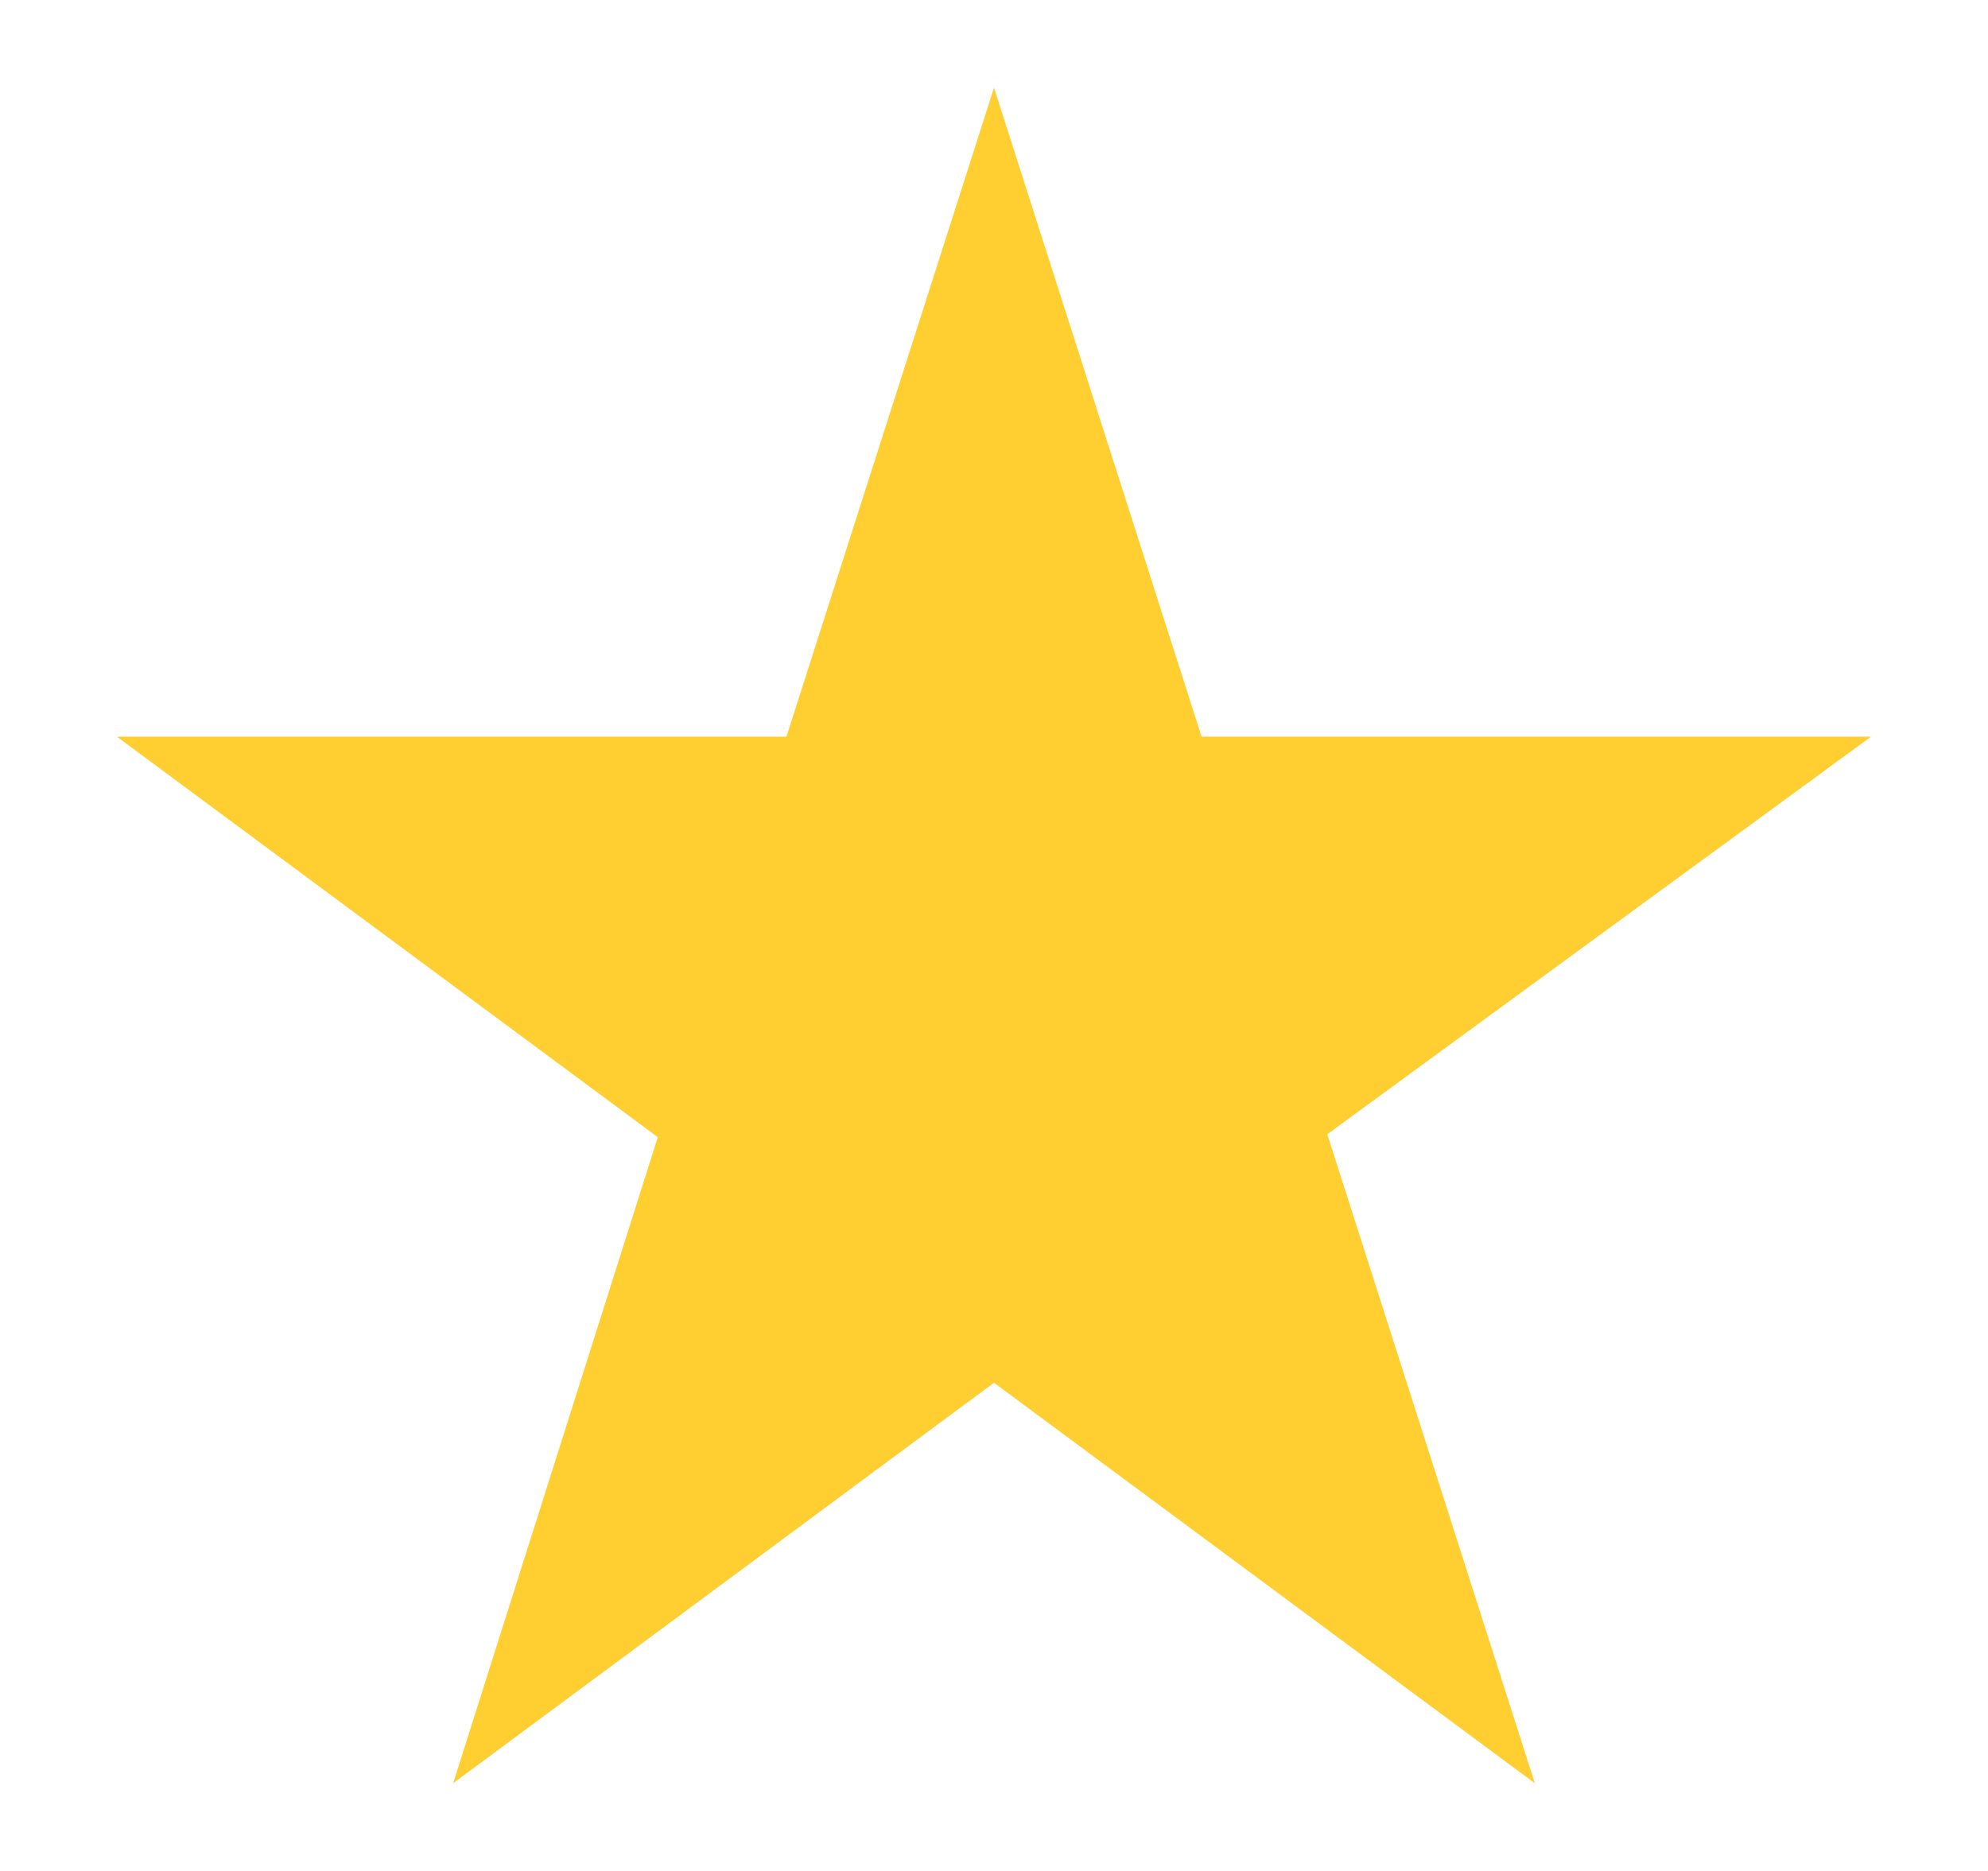
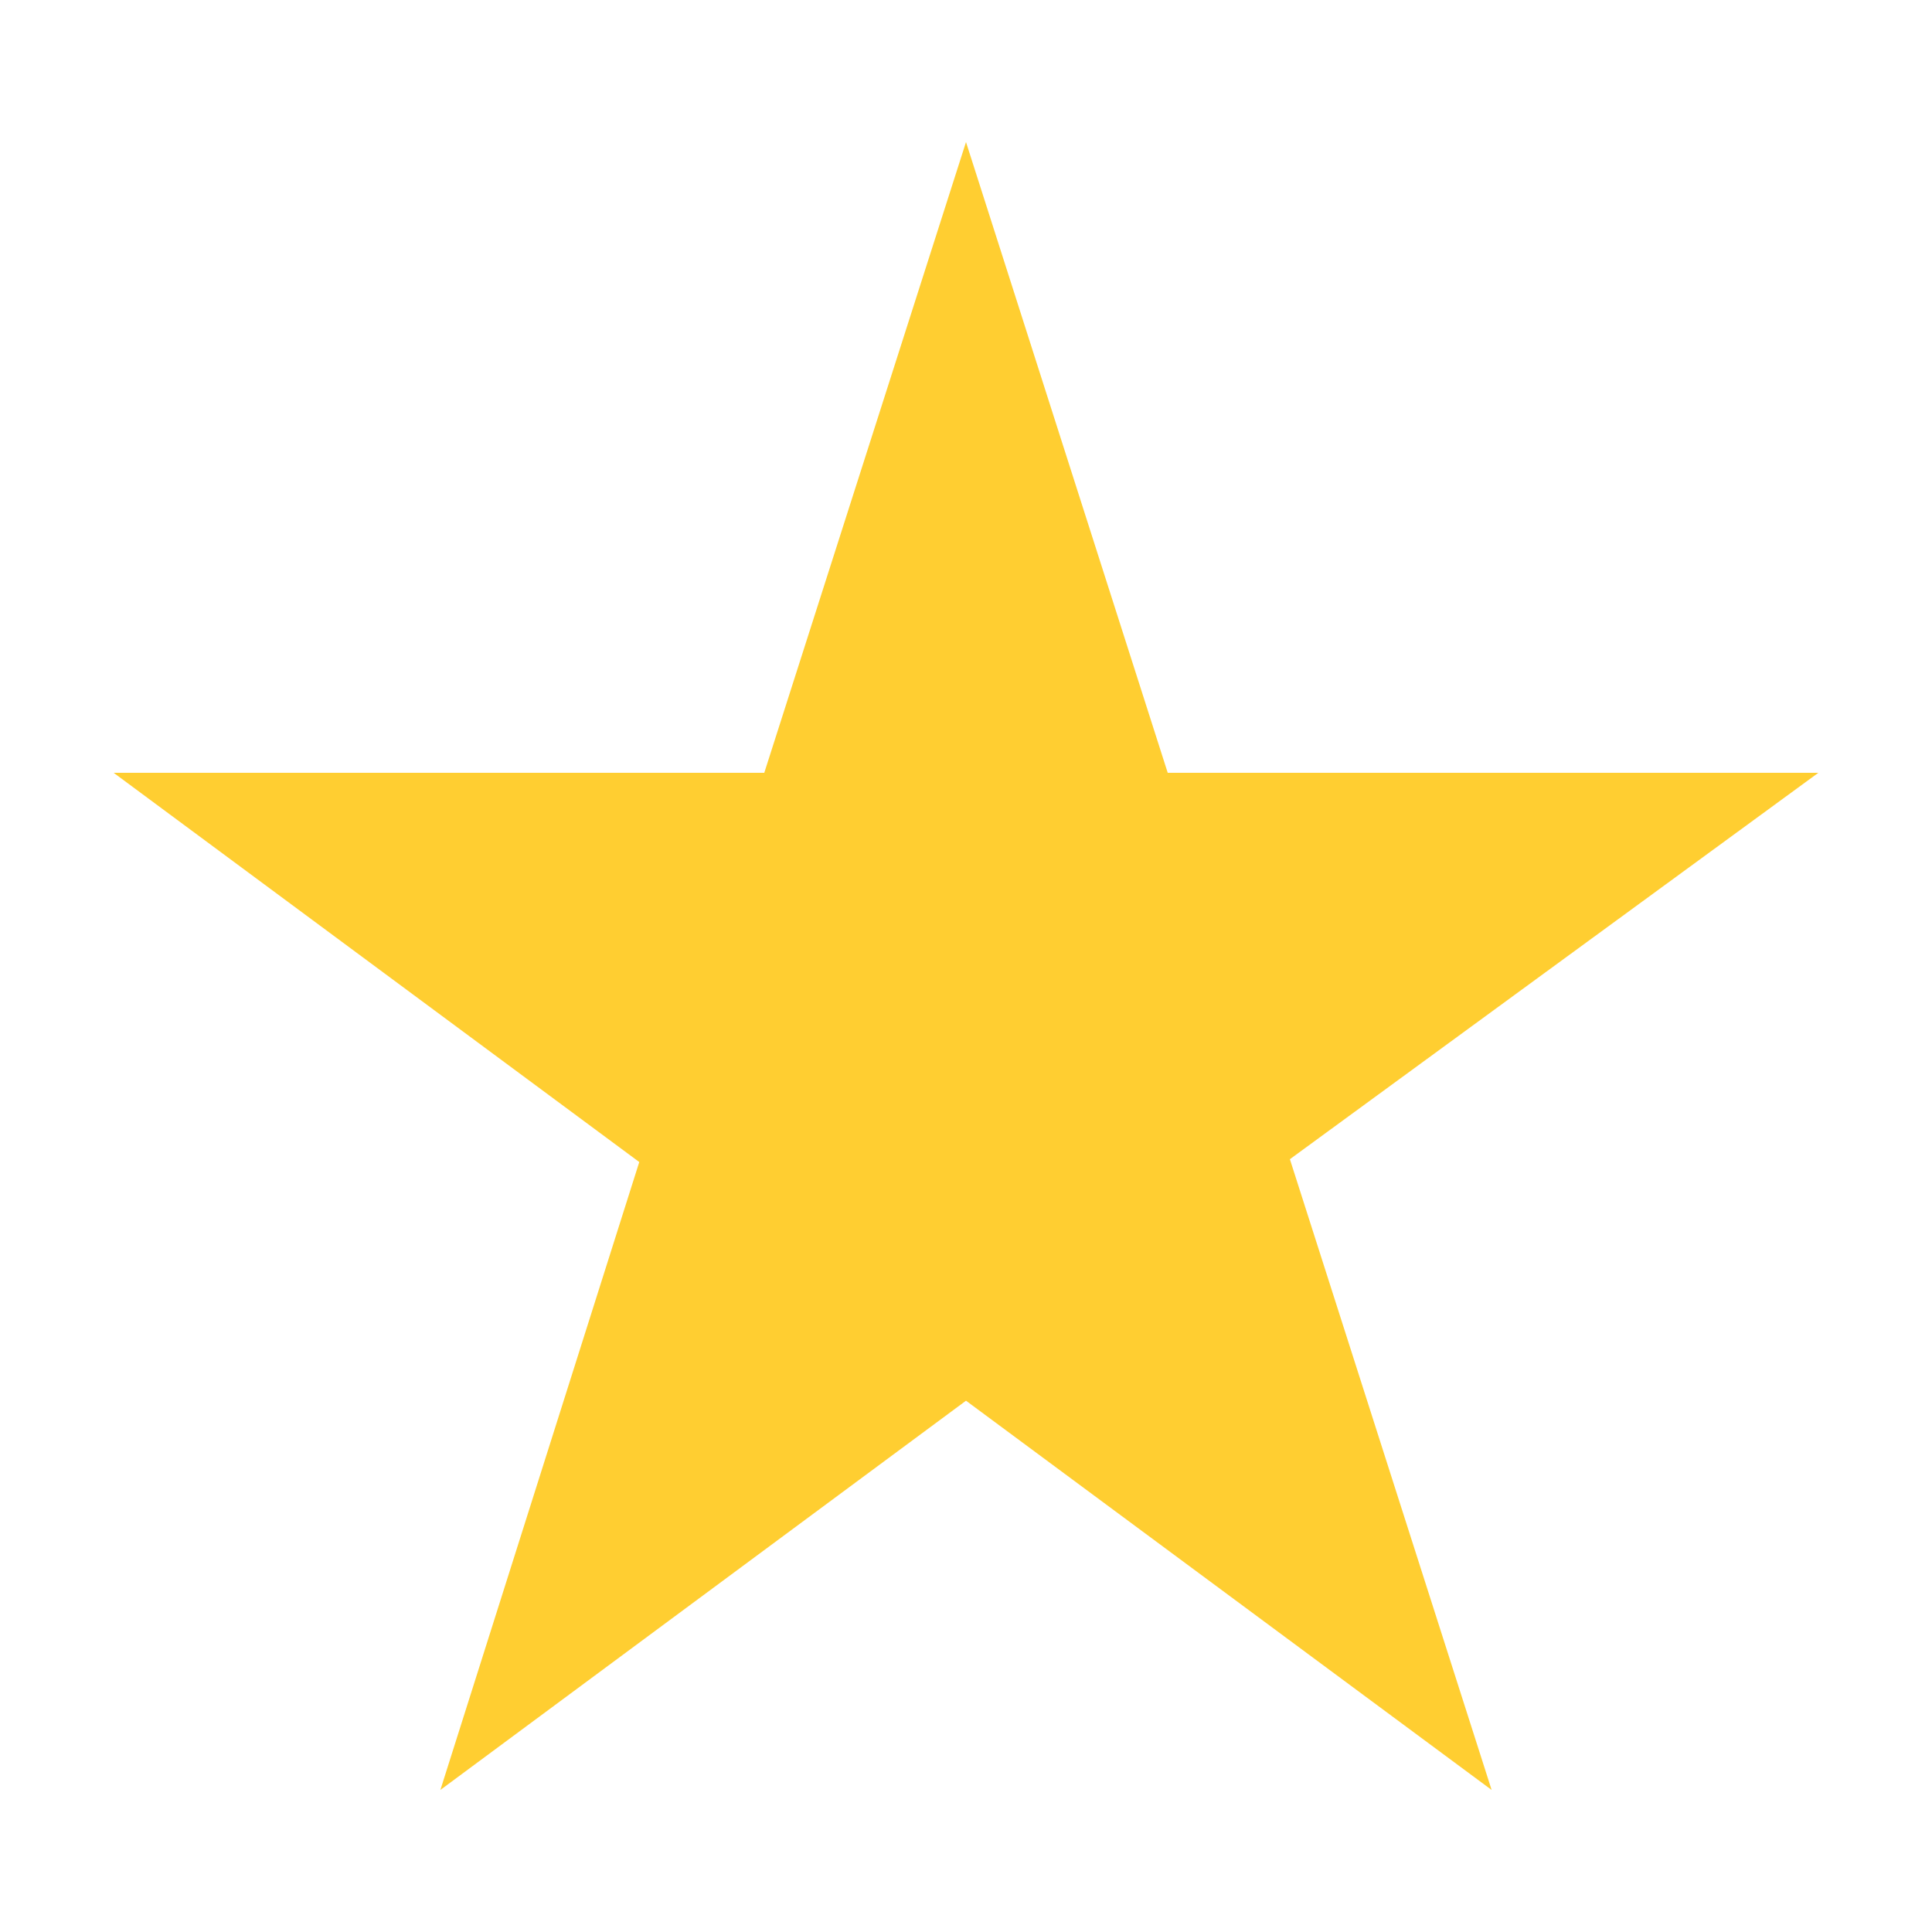
- <svg xmlns="http://www.w3.org/2000/svg" width="17" height="16" viewBox="0 0 17 16" fill="none">
+ <svg xmlns="http://www.w3.org/2000/svg" width="20" height="20" viewBox="0 0 17 16" fill="none">
  <path d="M16 6.3H10.275L8.5 0.75L6.725 6.3H1L5.625 9.725L3.875 15.25L8.5 11.825L13.125 15.25L11.35 9.7L16 6.3Z" fill="#FFCE31" />
</svg>
